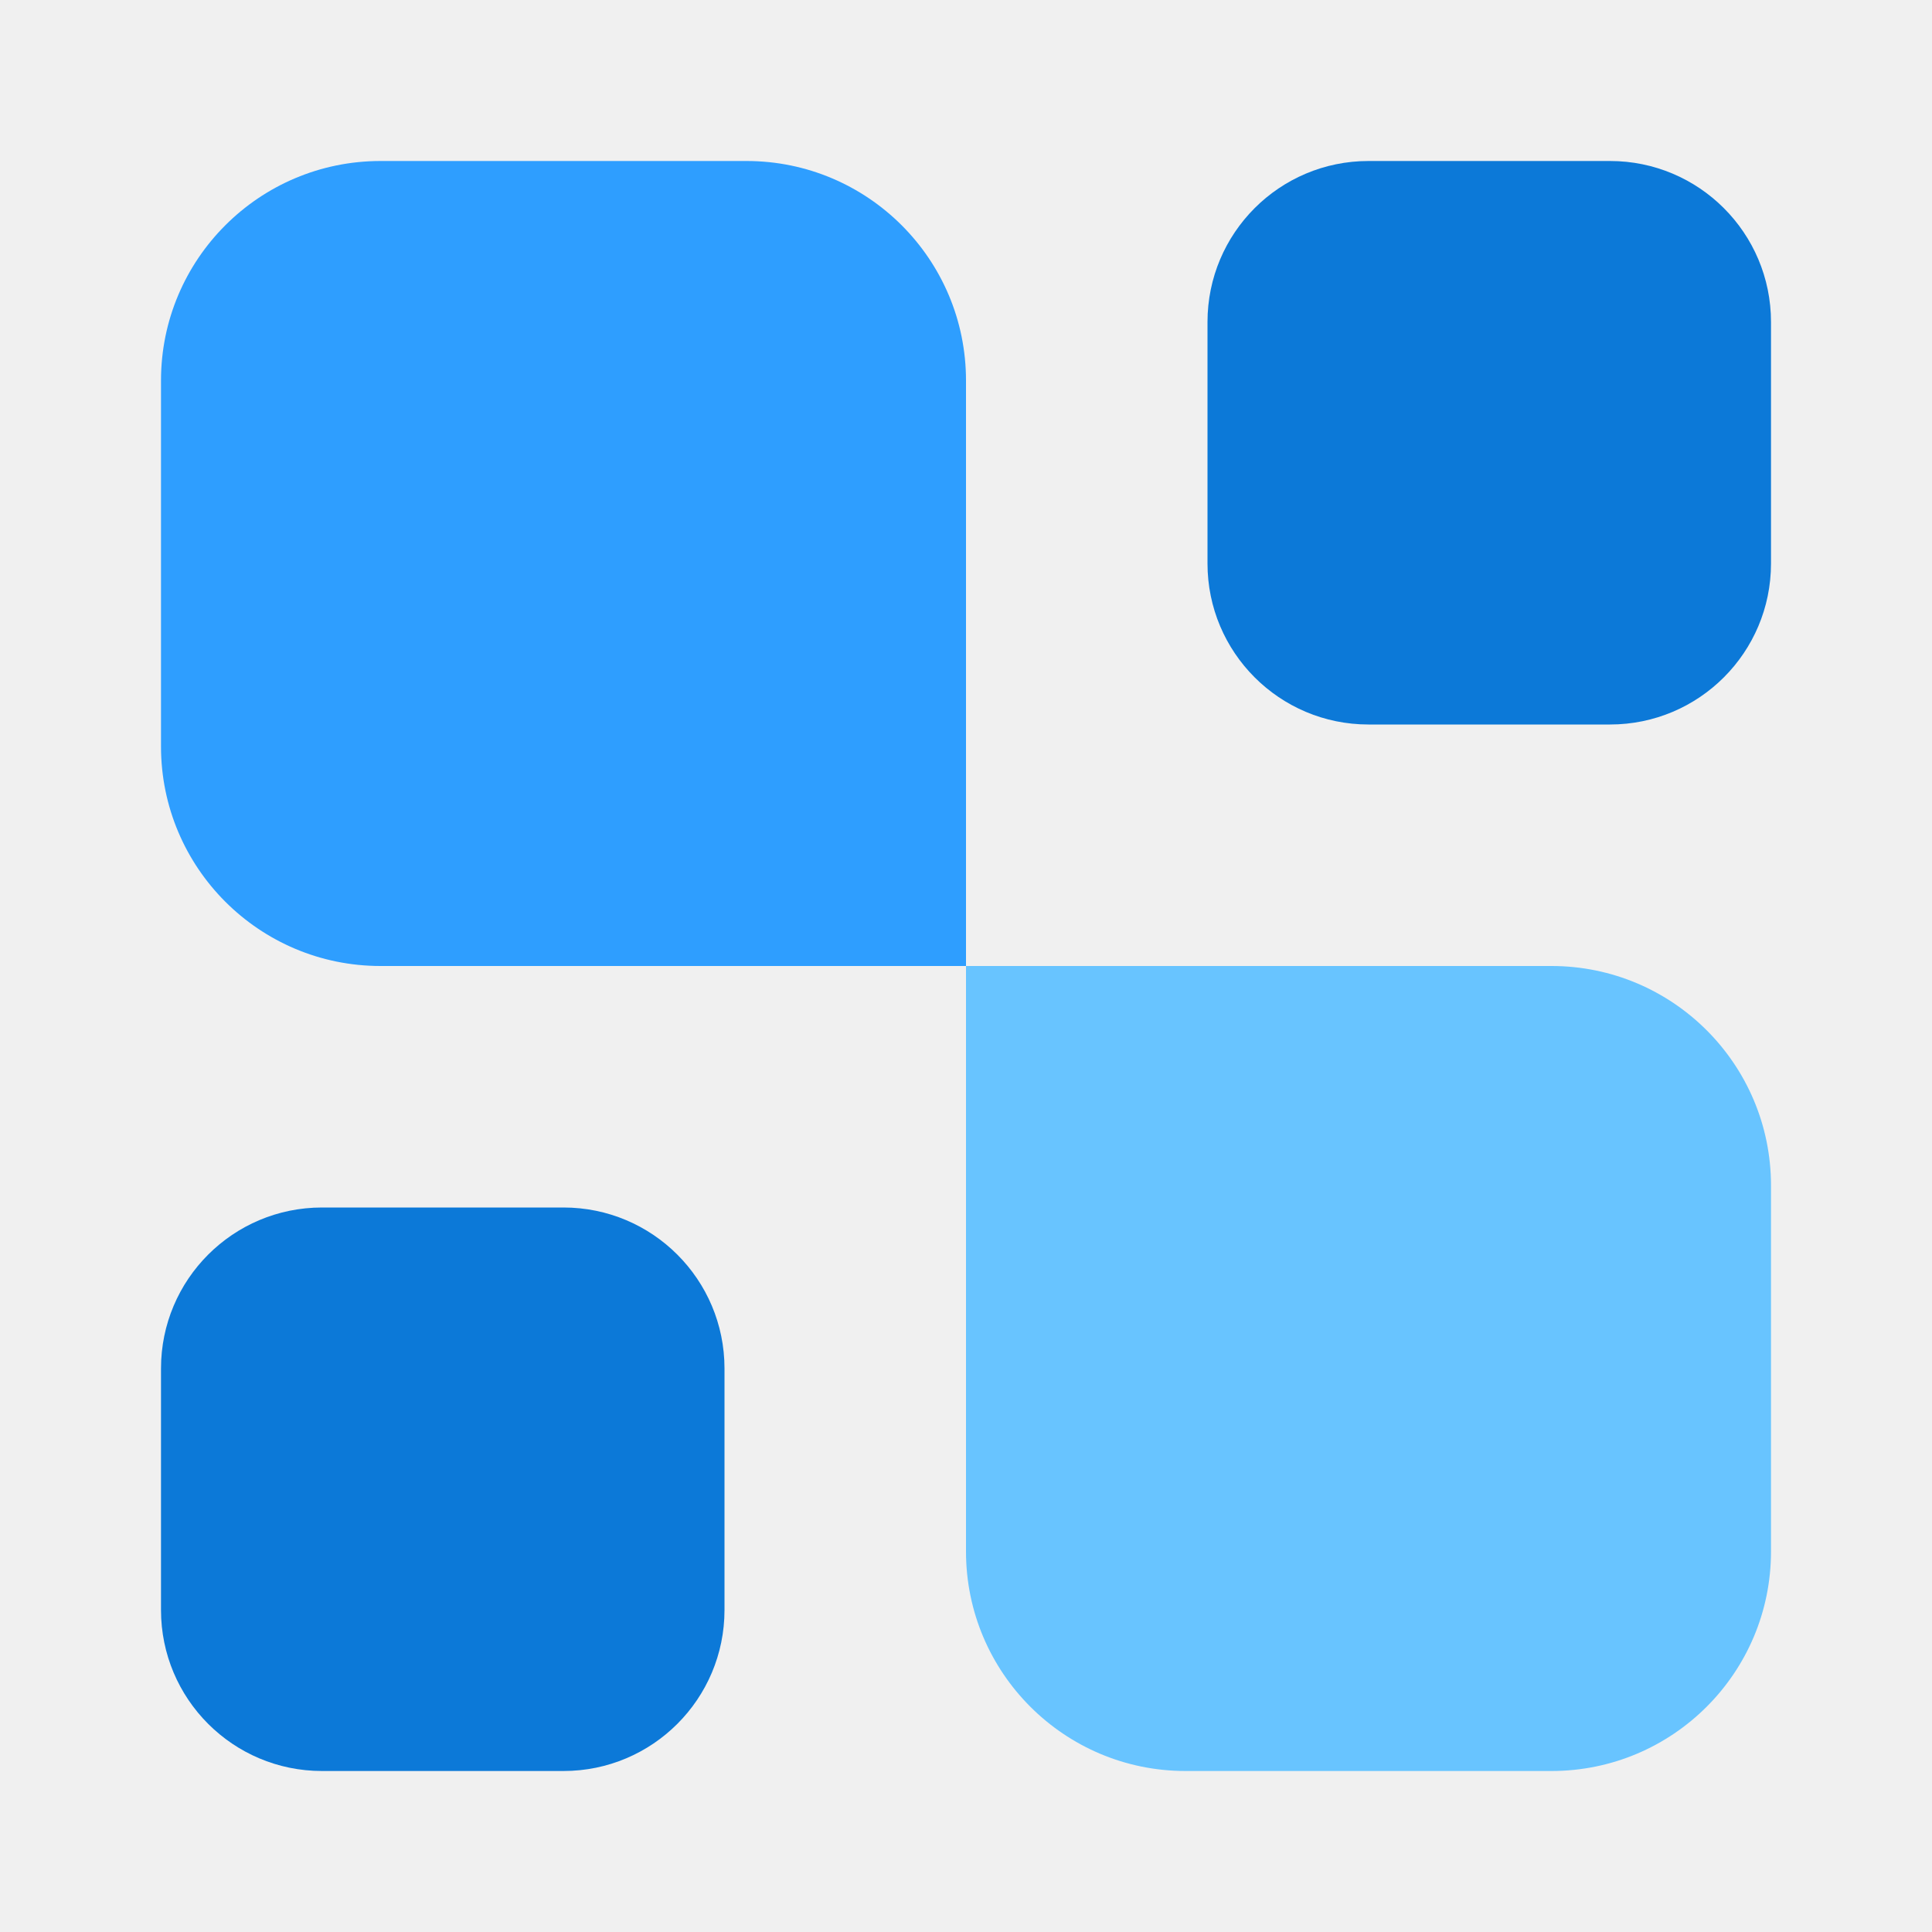
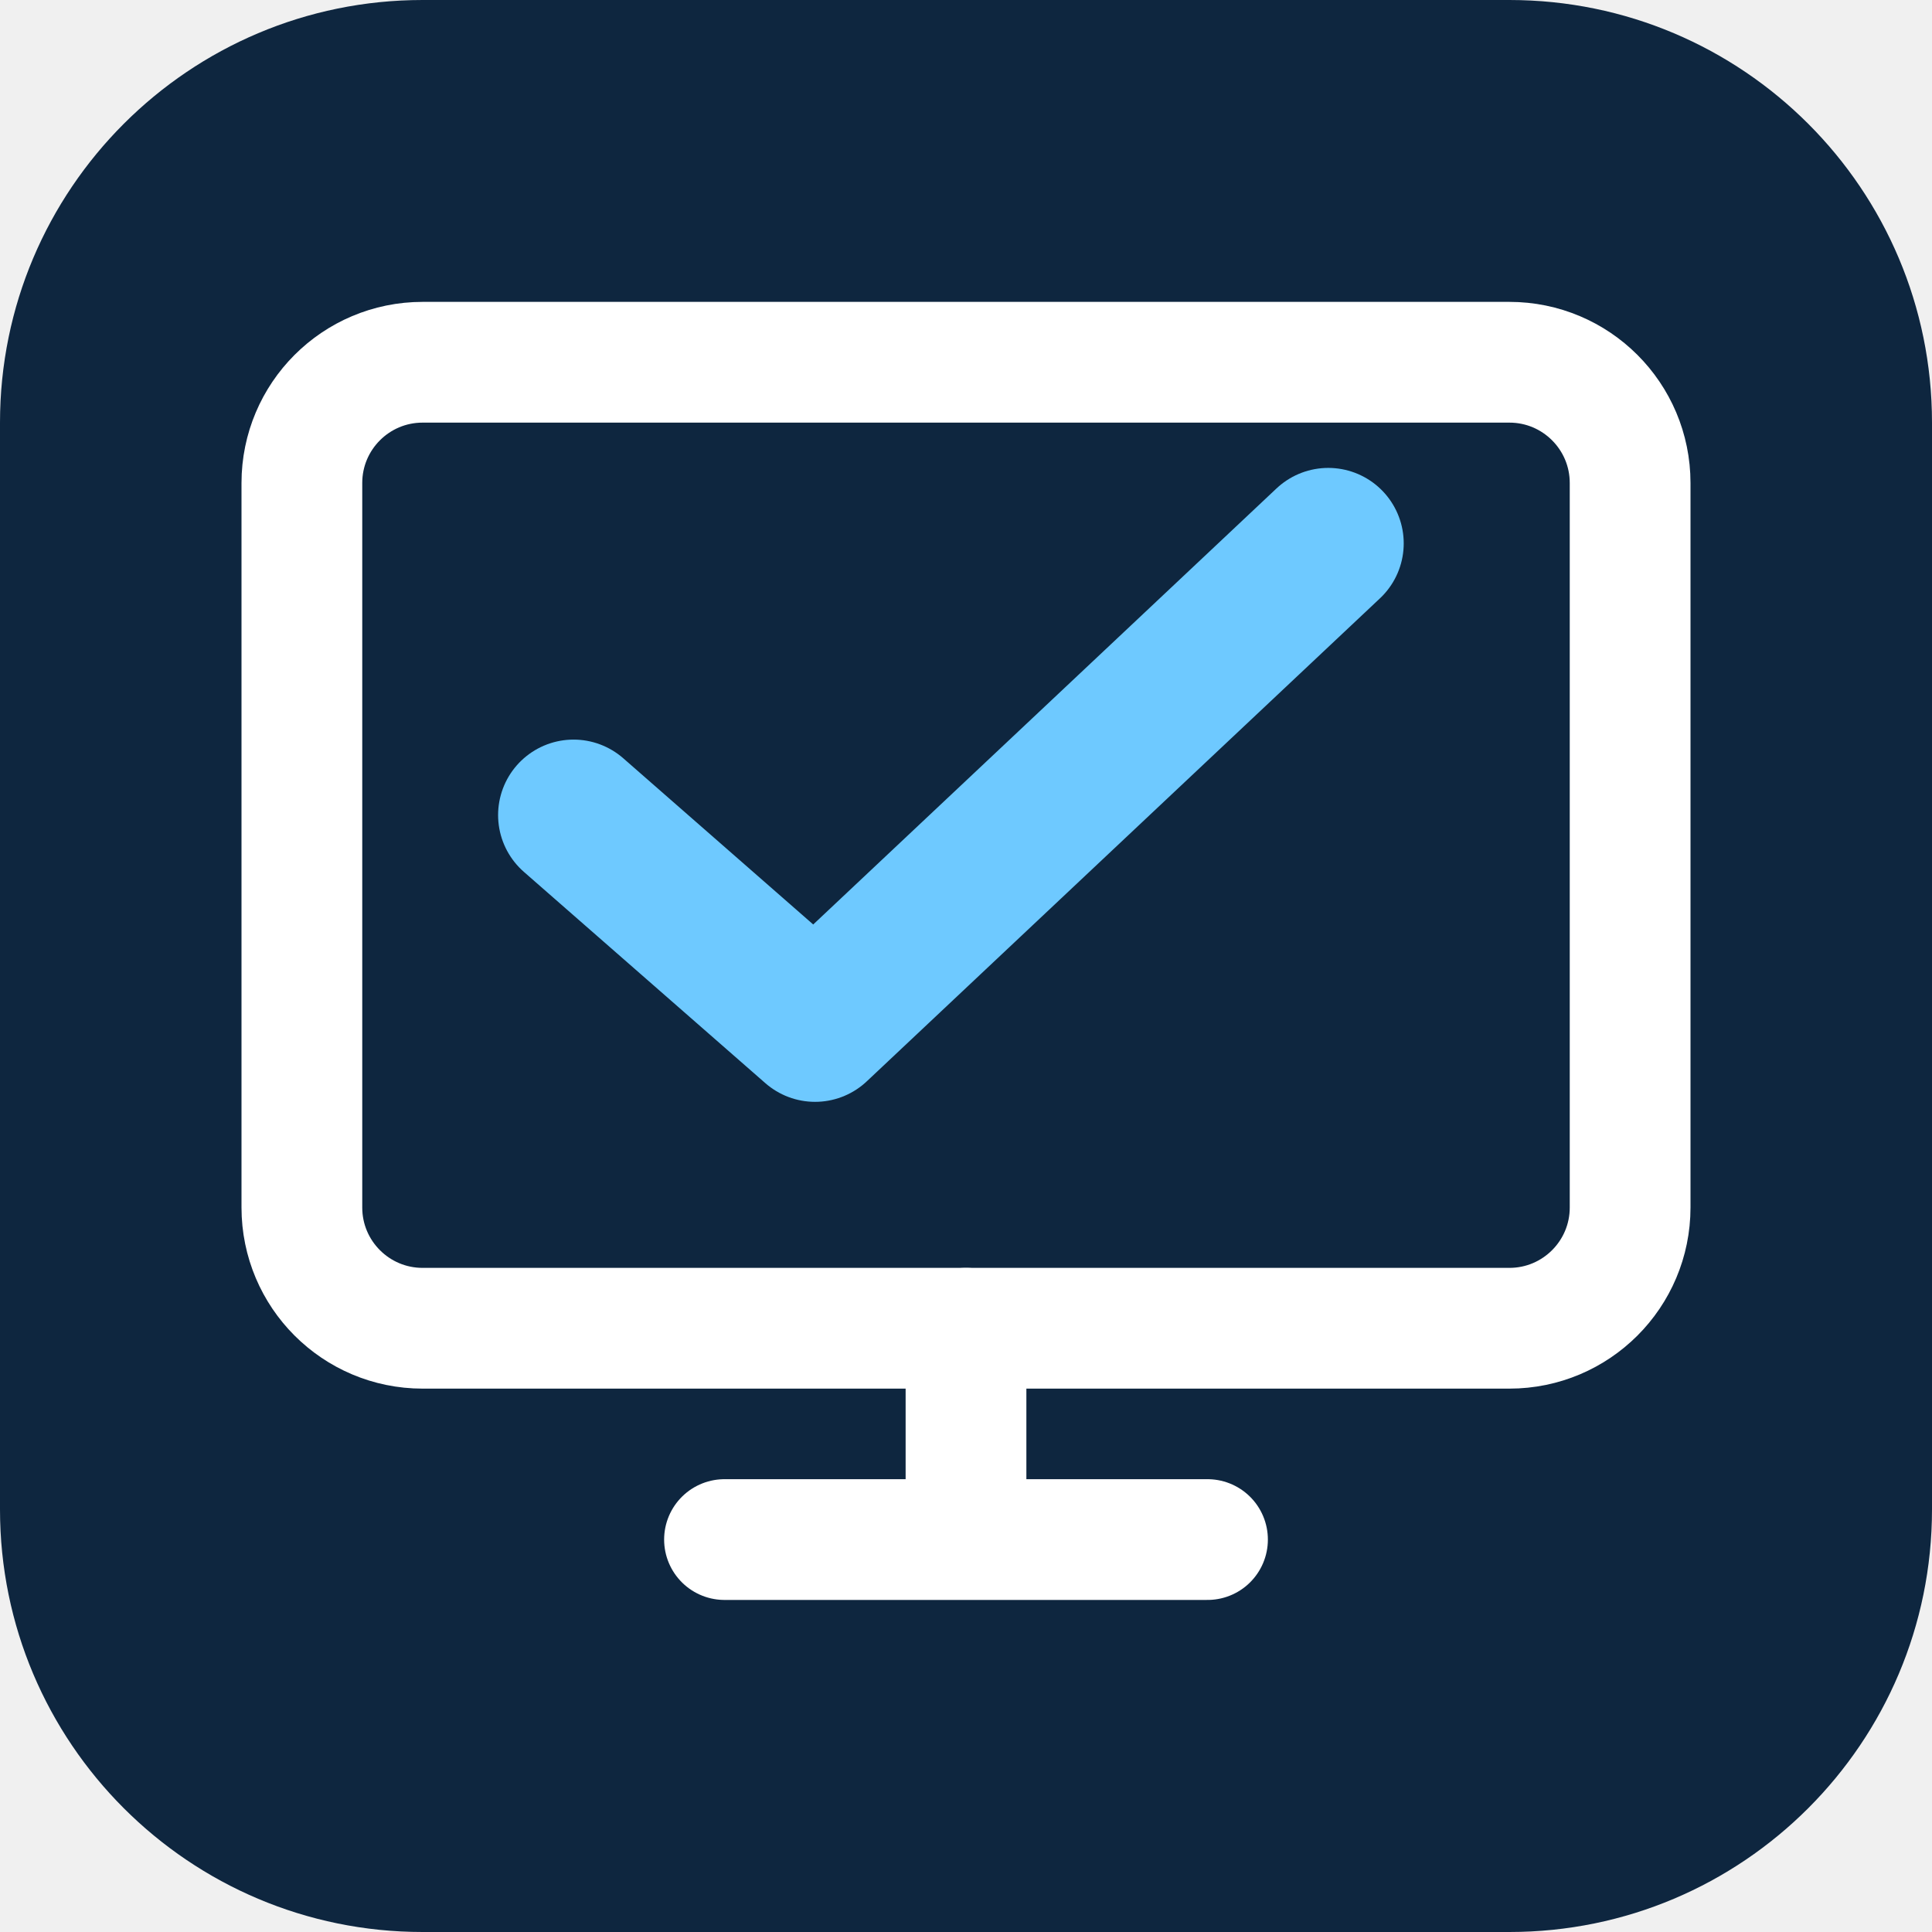
- <svg xmlns="http://www.w3.org/2000/svg" width="24" height="24" viewBox="0 0 24 24" fill="none">
-   <path d="M22 19.273C22 20.779 20.779 22 19.273 22H14.727C13.221 22 12 20.779 12 19.273V12H19.273C20.779 12 22 13.221 22 14.727V19.273Z" fill="#68C4FF" />
-   <path d="M20 2C21.105 2 22 2.895 22 4V7C22 8.105 21.105 9 20 9H17C15.895 9 15 8.105 15 7V4C15 2.895 15.895 2 17 2H20Z" fill="#0C79D8" />
-   <path d="M7 15C8.105 15 9 15.895 9 17V20C9 21.105 8.105 22 7 22H4C2.895 22 2 21.105 2 20V17C2 15.895 2.895 15 4 15H7Z" fill="#0C79D8" />
-   <path d="M12 12H4.727C3.221 12 2 10.779 2 9.273V4.727C2 3.221 3.221 2 4.727 2H9.273C10.779 2 12 3.221 12 4.727V12Z" fill="#2E9EFF" />
+ <svg xmlns="http://www.w3.org/2000/svg" width="64" height="64" viewBox="0 0 64 64" fill="none">
+   <rect width="64" height="64" rx="14" fill="#0e263f" />
+   <rect x="10" y="12" width="44" height="32" rx="4" stroke="white" stroke-width="4" />
+   <path d="M24 51h16M32 44v7" stroke="white" stroke-width="4" stroke-linecap="round" />
+   <path d="m19 27 8 7 17-16" stroke="#6ec9ff" stroke-width="5" stroke-linecap="round" stroke-linejoin="round" />
</svg>
